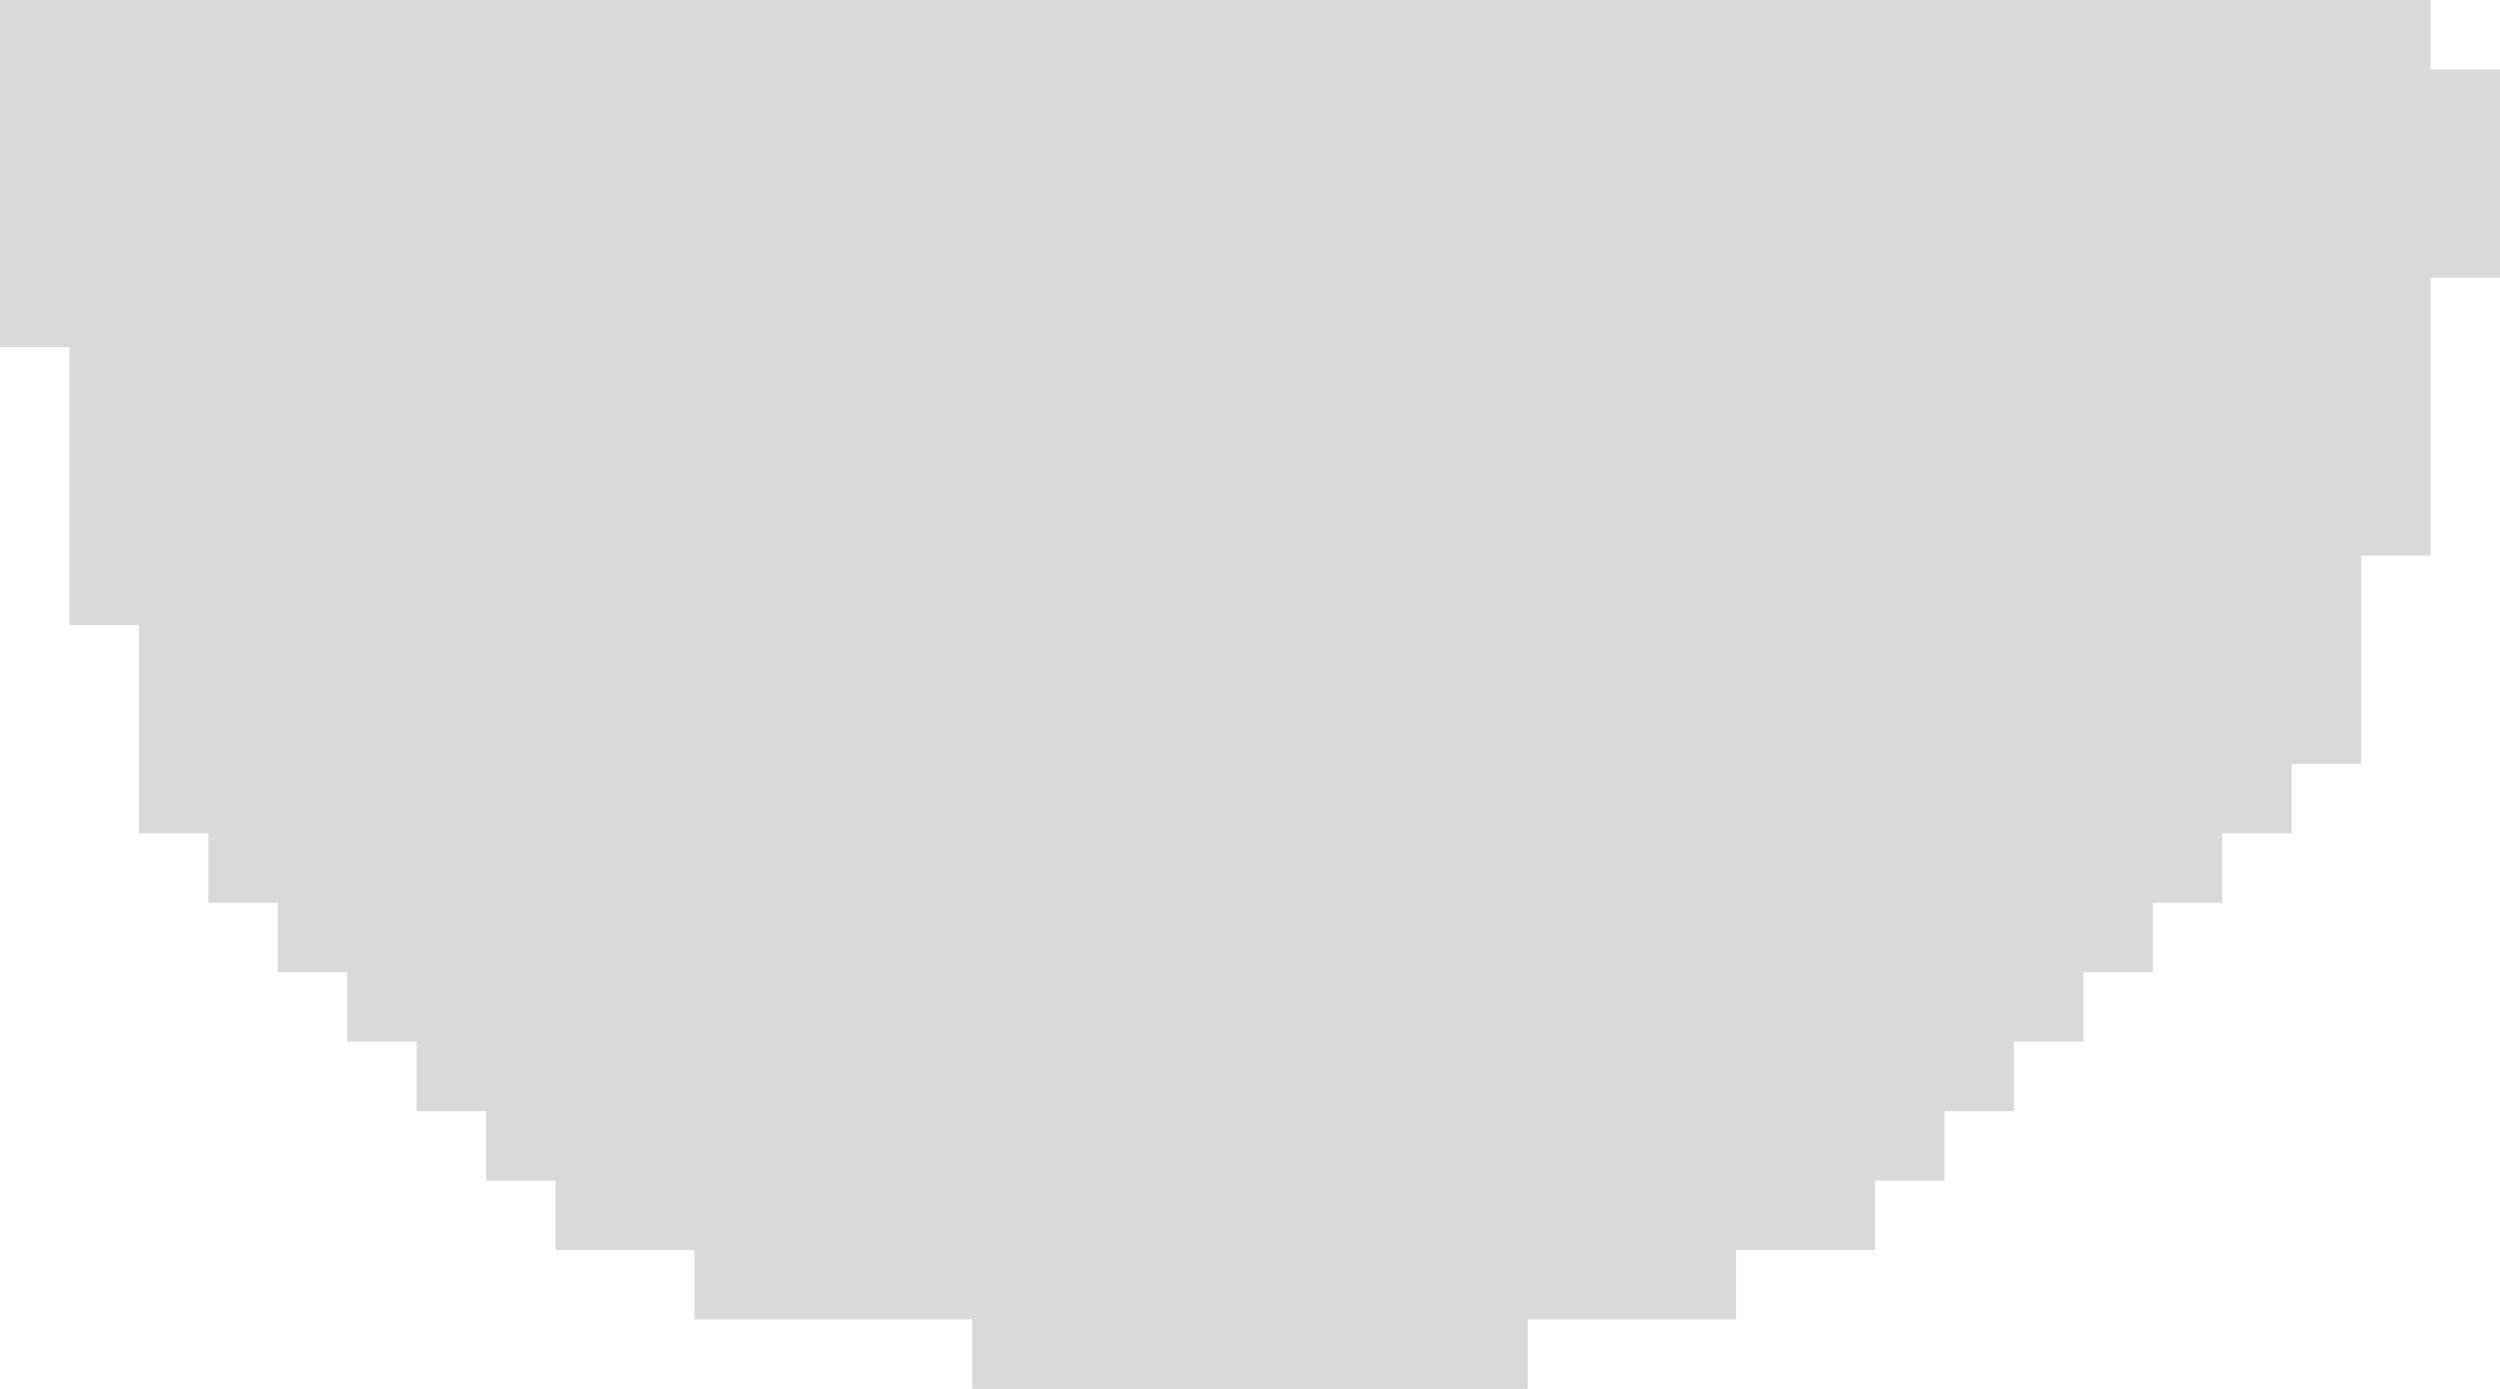
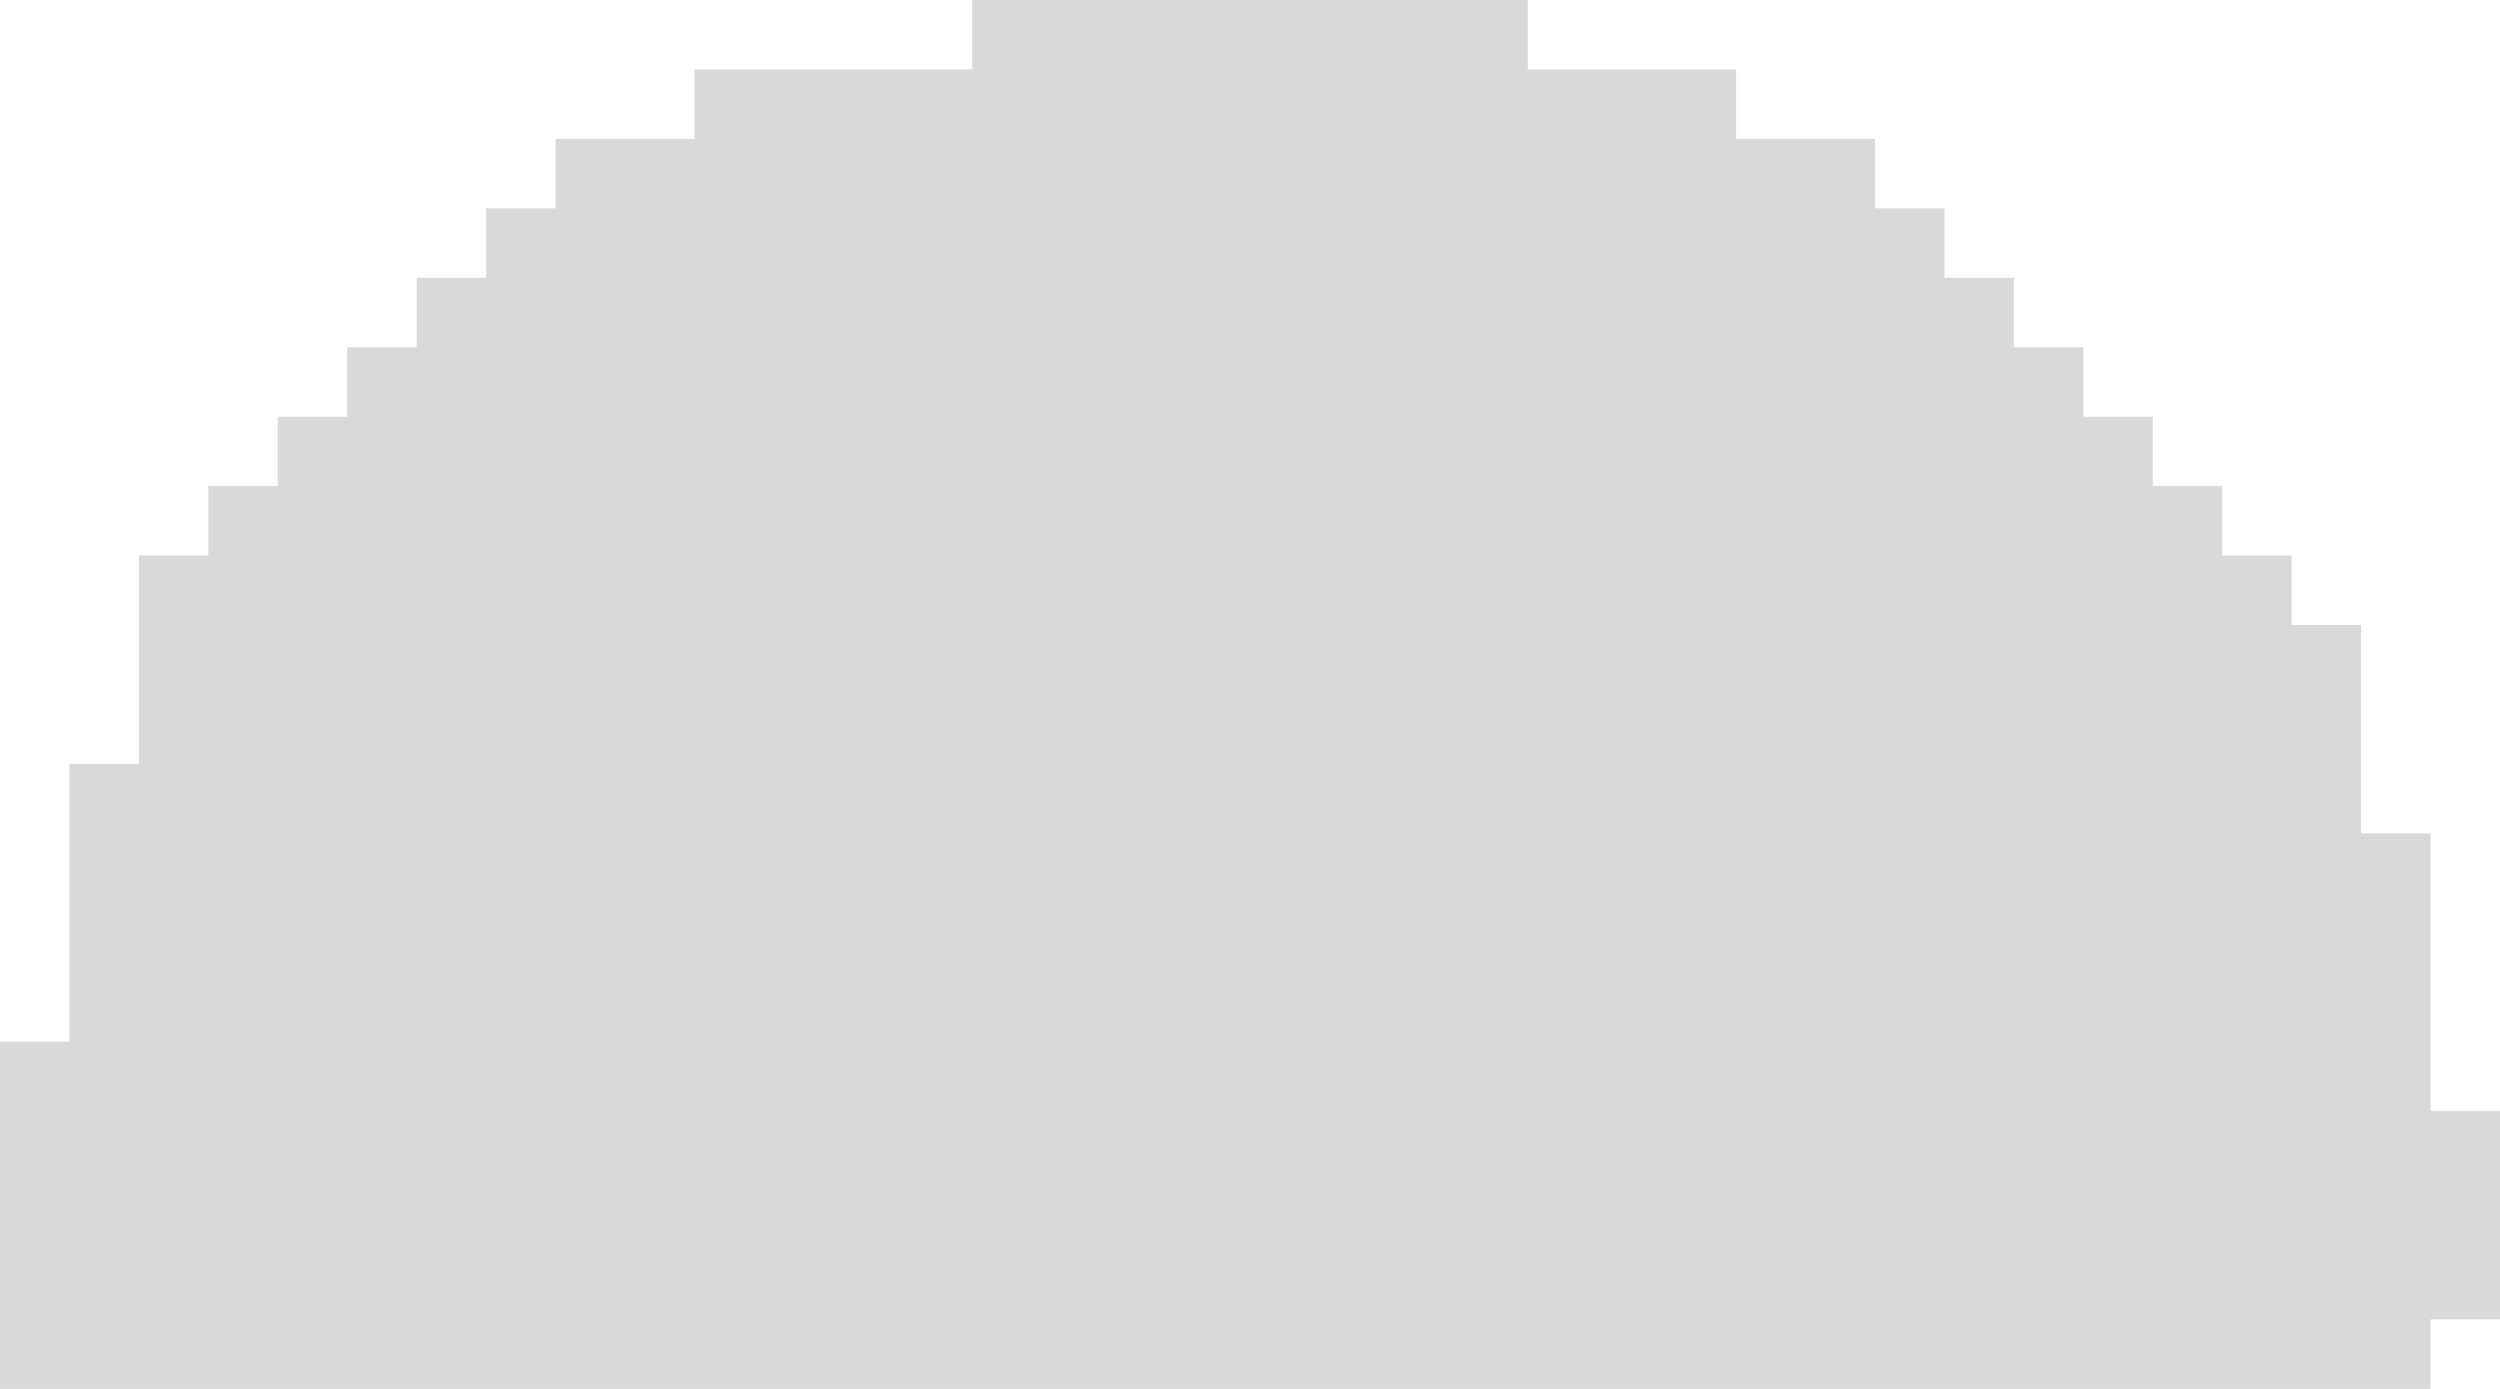
<svg xmlns="http://www.w3.org/2000/svg" width="36" height="20" viewBox="0 0 36 20" fill="none">
-   <path d="M5 14H4V13H3V12H2V9H1V5H0V0H35V1H36V4H35V8H34V11H33V12H32V13H31V14H30V15H29V16H28V17H27V18H25V19H22V20H14V19H10V18H8V17H7V16H6V15H5V14Z" fill="#D9D9D9" />
+   <path d="M5 6H4V7H3V8H2V11H1V15H0V20H35V19H36V16H35V12H34V9H33V8H32V7H31V6H30V5H29V4H28V3H27V2H25V1H22V0H14V1H10V2H8V3H7V4H6V5H5V6Z" fill="#D9D9D9" />
</svg>
